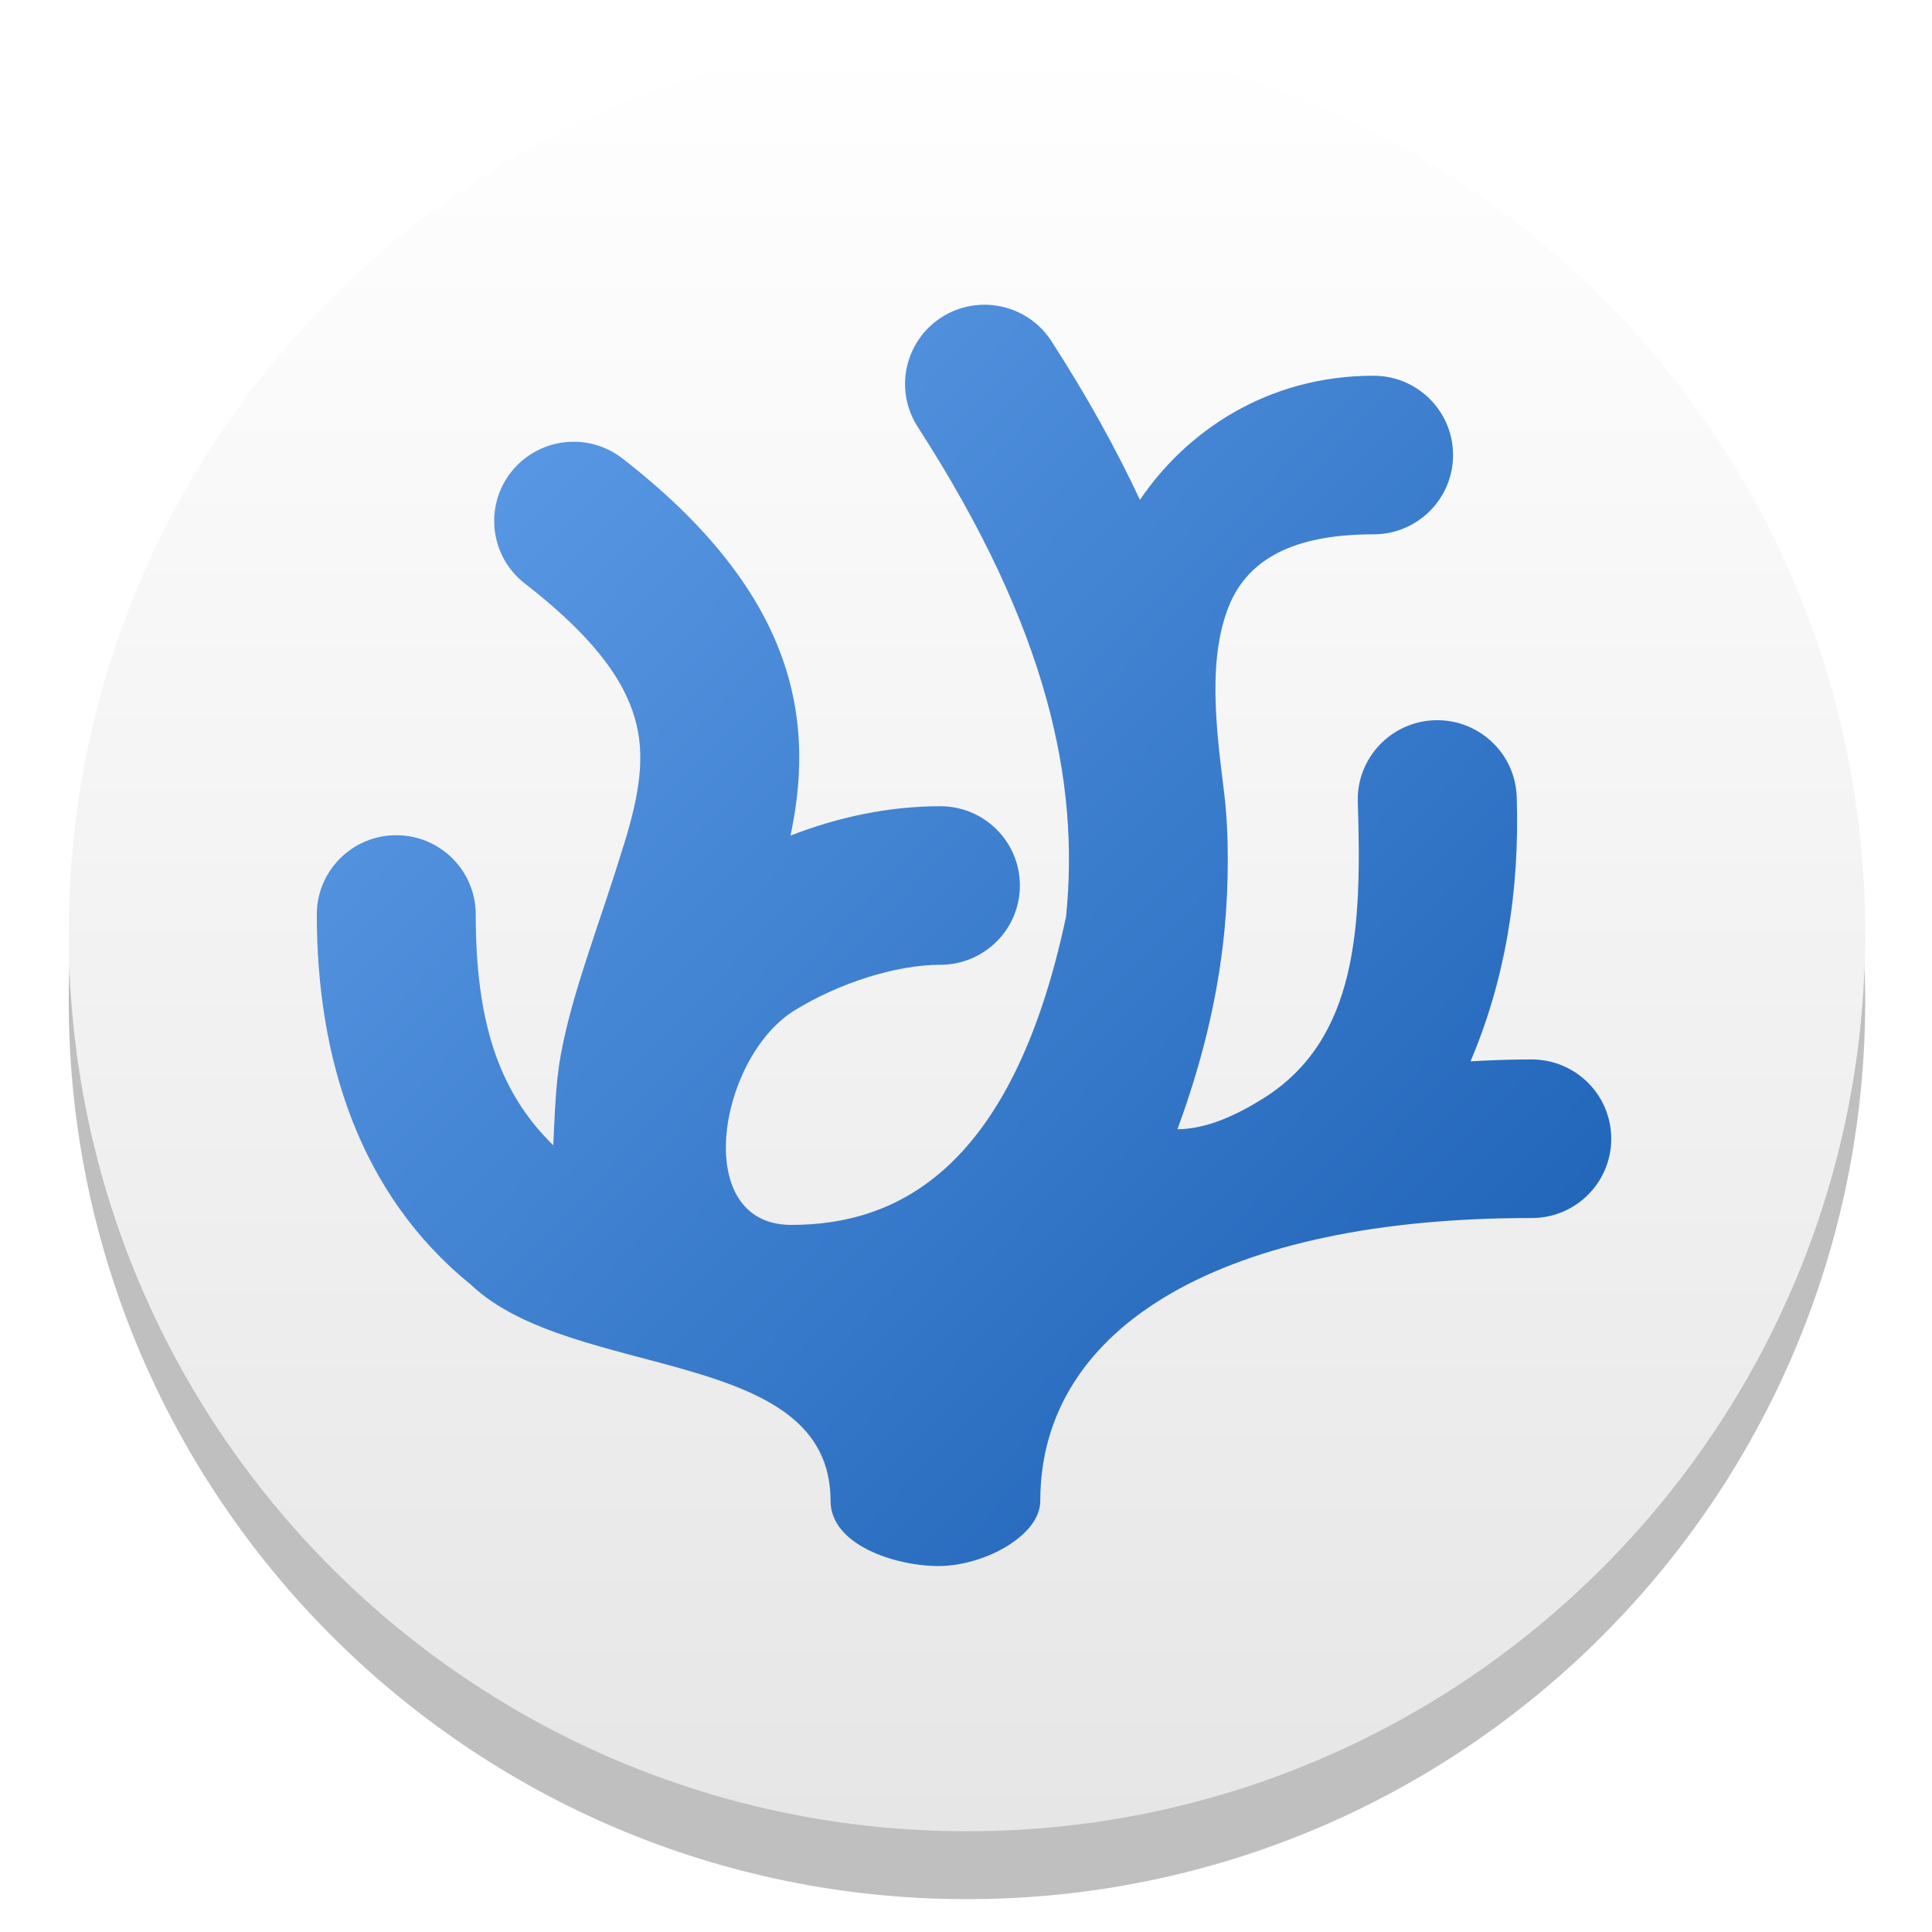
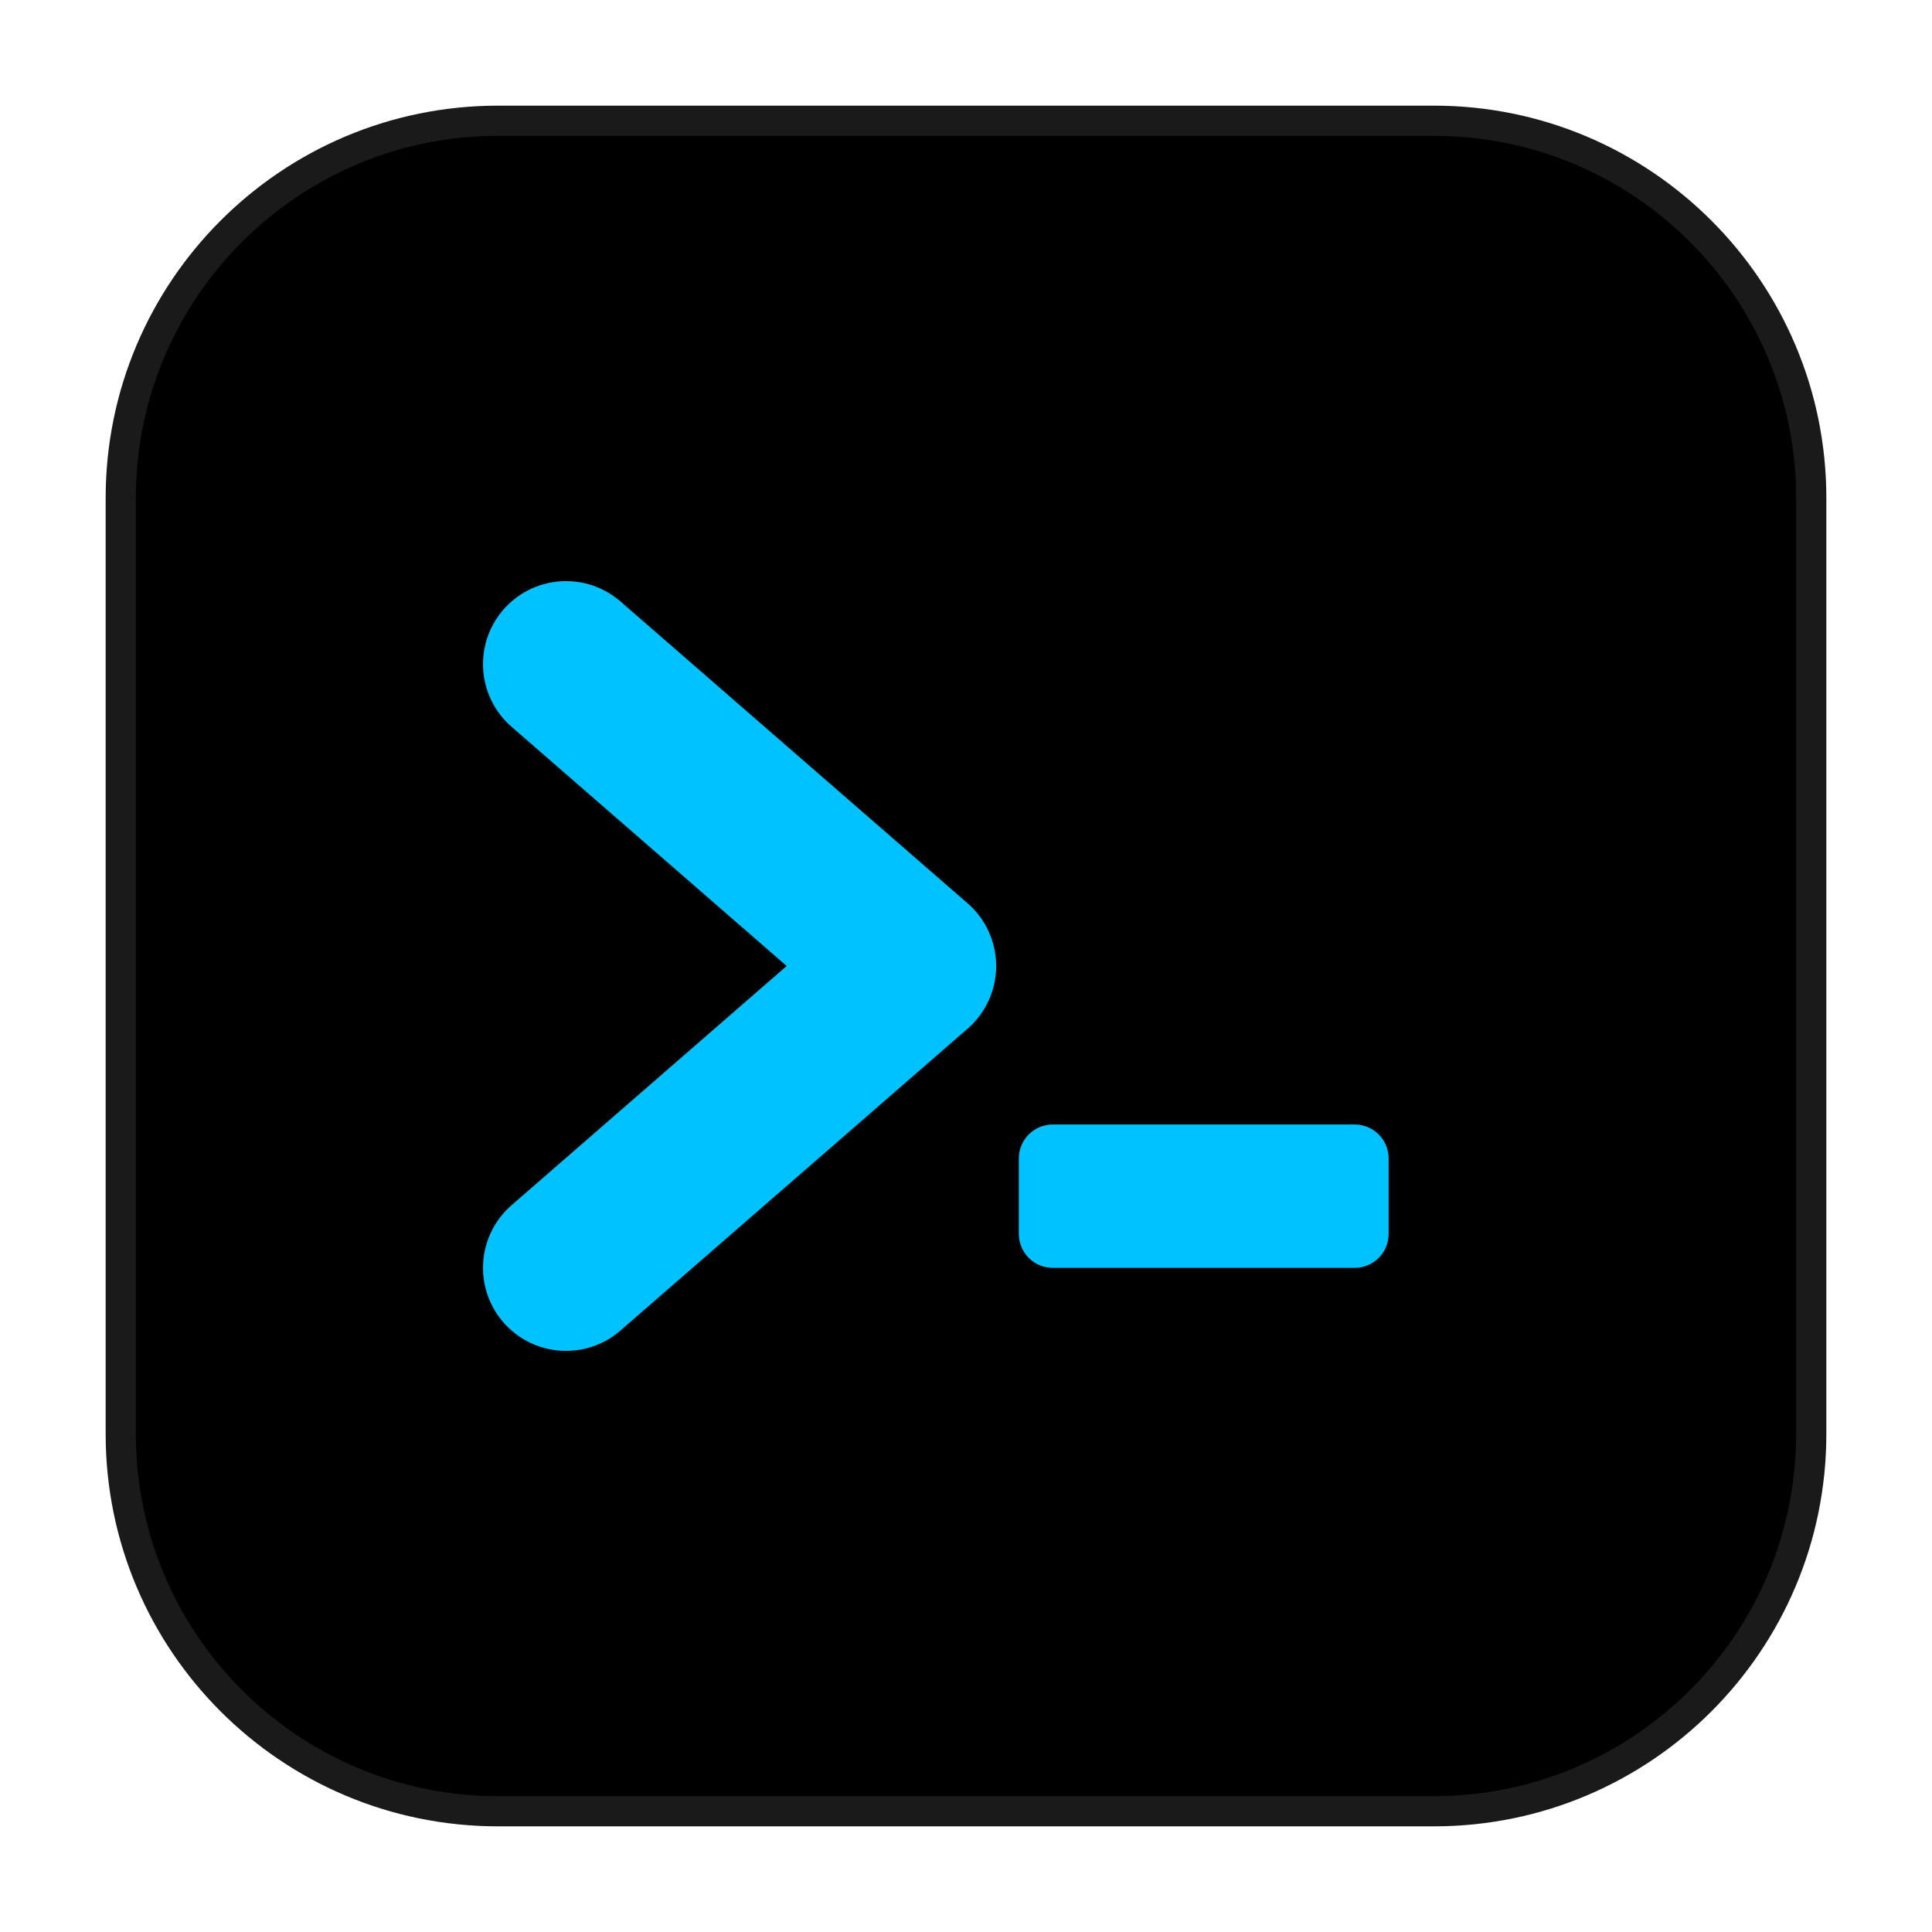
- <svg xmlns="http://www.w3.org/2000/svg" version="1.1" x="0" y="0" width="1024" height="1024" viewBox="0, 0, 100, 100">
-   <defs>
-     <linearGradient id="Gradient_1" gradientUnits="userSpaceOnUse" x1="-0.003" y1="1.302" x2="96.665" y2="94.573">
-       <stop offset="0" stop-color="#62A0EA" />
-       <stop offset="1" stop-color="#1A5FB4" />
-     </linearGradient>
-     <linearGradient id="Gradient_2" gradientUnits="userSpaceOnUse" x1="55.473" y1="106.34" x2="55.473" y2="82.148" gradientTransform="matrix(3.983, 0, 0, 3.983, -219.133, -327.2)">
-       <stop offset="0" stop-color="#E6E6E6" />
-       <stop offset="1" stop-color="#FFFFFF" />
-     </linearGradient>
-   </defs>
-   <g id="circle" transform="translate(1.8 1.8),scale(0.965)">
-     <path d="M50,3.642 L50,3.642 C76.608,3.642 98.179,25.213 98.179,51.821 L98.179,51.821 C98.179,78.43 76.608,100 50,100 L50,100 C23.392,100 1.821,78.43 1.821,51.821 L1.821,51.821 C1.821,25.213 23.392,3.642 50,3.642 z" fill="#808080" id="rect6638" opacity="0.5" />
-     <path d="M50,0 L50,0 C76.608,0 98.179,21.57 98.179,48.179 L98.179,48.179 C98.179,74.787 76.608,96.358 50,96.358 L50,96.358 C23.392,96.358 1.821,74.787 1.821,48.179 L1.821,48.179 C1.821,21.57 23.392,0 50,0 z" fill="url(#Gradient_2)" id="rect5668" />
-   </g>
-   <g id="onyx" transform="translate(16.4 14.9),scale(0.67)">
-     <path d="M48.26,2.274 C45.406,4.105 44.583,7.898 46.422,10.742 C56.531,26.397 58.917,38.205 57.882,48.553 C53.698,68.369 44.603,72.389 36.655,72.389 C28.895,72.389 30.973,59.618 36.806,55.88 C40.288,53.706 44.748,52.293 48.171,52.293 C51.563,52.293 54.313,49.552 54.313,46.17 C54.313,42.787 51.563,40.046 48.171,40.046 C44.173,40.046 40.251,40.886 36.59,42.316 C37.338,38.787 37.614,34.973 36.647,30.919 C35.179,24.763 30.953,18.883 23.615,13.183 C22.33,12.183 20.7,11.734 19.083,11.934 C17.466,12.134 15.995,12.966 14.994,14.248 C12.912,16.918 13.394,20.766 16.072,22.843 C22.05,27.486 24.024,30.923 24.699,33.752 C25.374,36.581 24.831,39.616 23.475,43.786 C21.742,49.406 19.73,54.423 18.848,59.234 C18.414,61.602 18.377,64.179 18.265,66.238 C13.96,62.042 12.275,56.502 12.275,48.407 C12.274,45.025 9.524,42.283 6.133,42.284 C2.744,42.287 -0.002,45.027 -0.003,48.407 C-0.003,59.463 3.23,69.983 11.895,77.001 C19.739,84.474 39.686,81.712 39.686,93.709 C39.686,97.095 44.642,98.743 48.033,98.743 C51.511,98.743 55.888,96.418 55.888,93.709 C55.888,80.097 70.233,71.824 93.848,71.86 C97.24,71.865 99.992,69.126 99.997,65.744 C100.003,62.361 97.259,59.614 93.867,59.608 C92.252,59.606 90.678,59.661 89.126,59.753 C91.766,53.544 92.937,46.708 92.695,39.324 C92.583,35.943 89.745,33.293 86.356,33.403 C82.963,33.513 80.305,36.346 80.416,39.729 C80.736,49.397 80.374,58.03 73.171,62.581 C71.123,63.874 68.742,64.996 66.484,64.996 C68.237,60.228 69.561,55.195 70.103,49.77 C70.449,46.308 70.486,42.195 70.091,39 C69.478,34.05 68.738,28.436 70.617,24.207 C72.305,20.565 76.087,19.04 81.64,19.04 C85.029,19.037 87.775,16.296 87.776,12.917 C87.778,9.534 85.031,6.79 81.64,6.787 C73.388,6.787 67.133,11.13 63.587,16.377 C61.733,12.417 59.475,8.336 56.747,4.112 C55.866,2.747 54.478,1.788 52.887,1.443 C52.099,1.272 51.285,1.257 50.491,1.399 C49.697,1.542 48.939,1.839 48.26,2.274 z" fill="url(#Gradient_1)" id="path6008" />
-   </g>
+ <svg xmlns="http://www.w3.org/2000/svg" width="1024" height="1024" viewBox="0 0 1024 1024">
+   <rect x="64" y="64" width="896" height="896" rx="200" fill="#000000" stroke="#1a1a1a" stroke-width="16" />
+   <path d="M300 352 L484 512 L300 672" fill="none" stroke="#00c2ff" stroke-width="88" stroke-linecap="round" stroke-linejoin="round" />
+   <rect x="540" y="596" width="196" height="76" rx="18" fill="#00c2ff" />
</svg>
